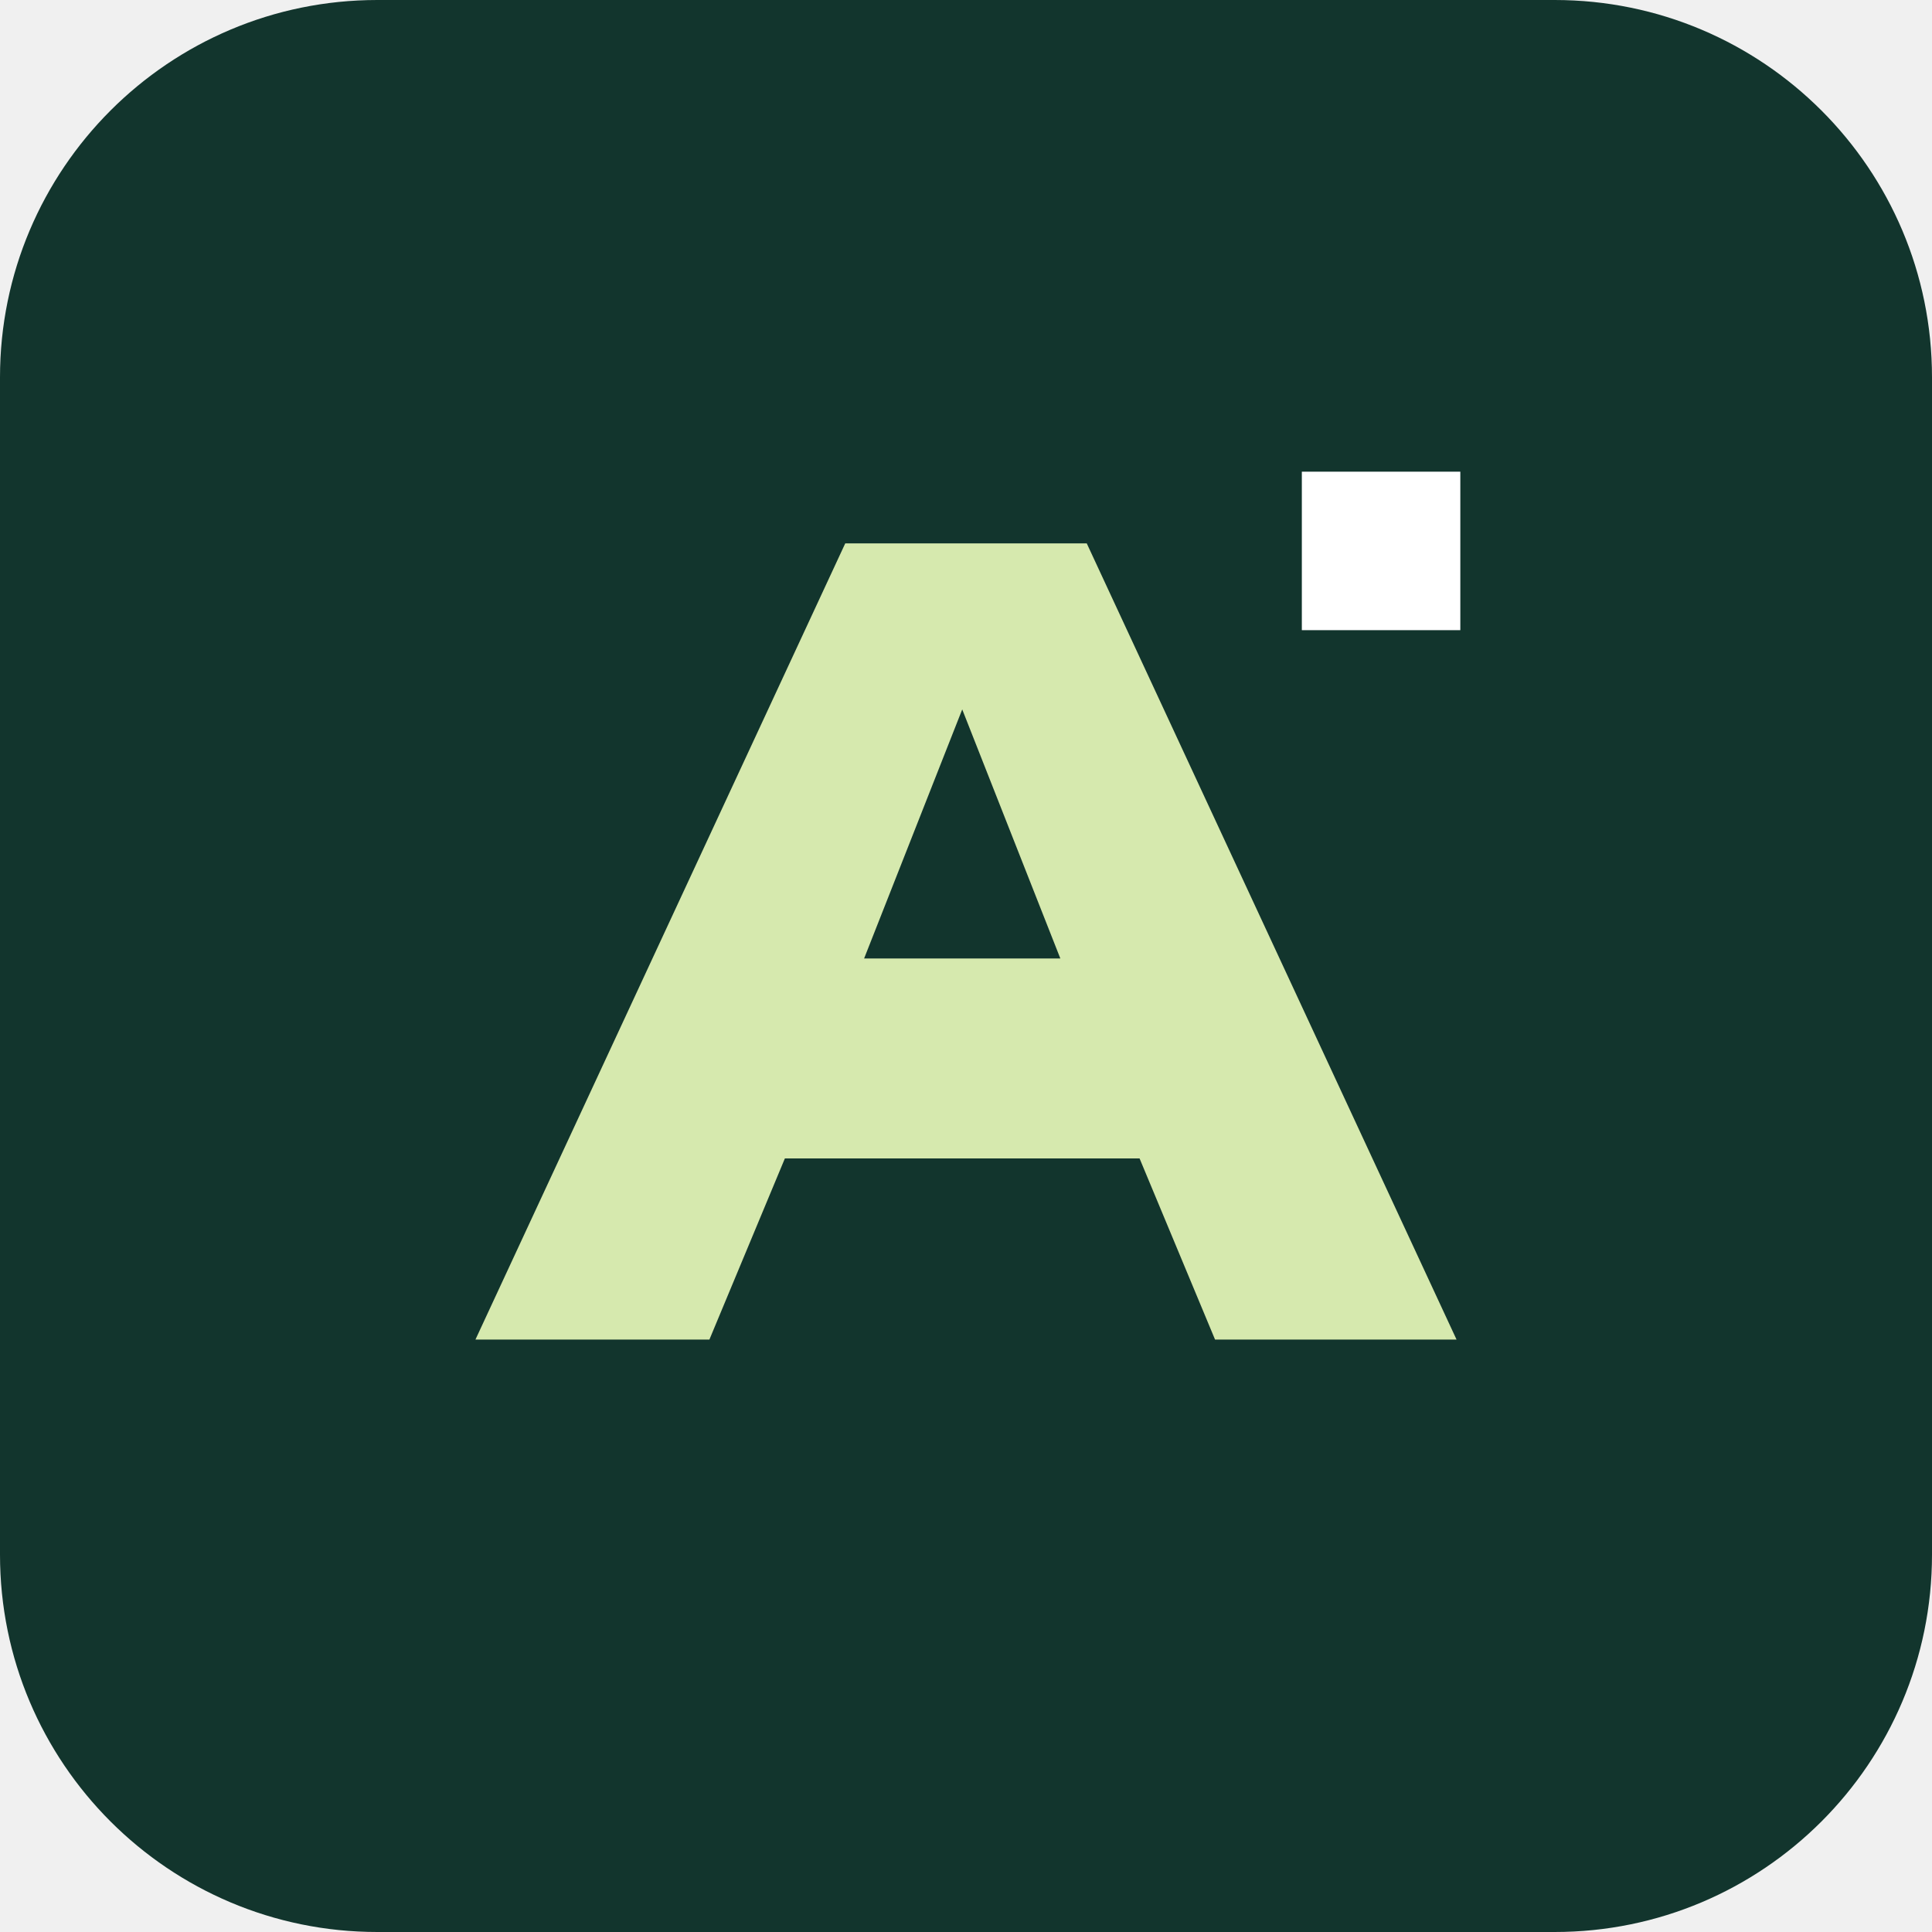
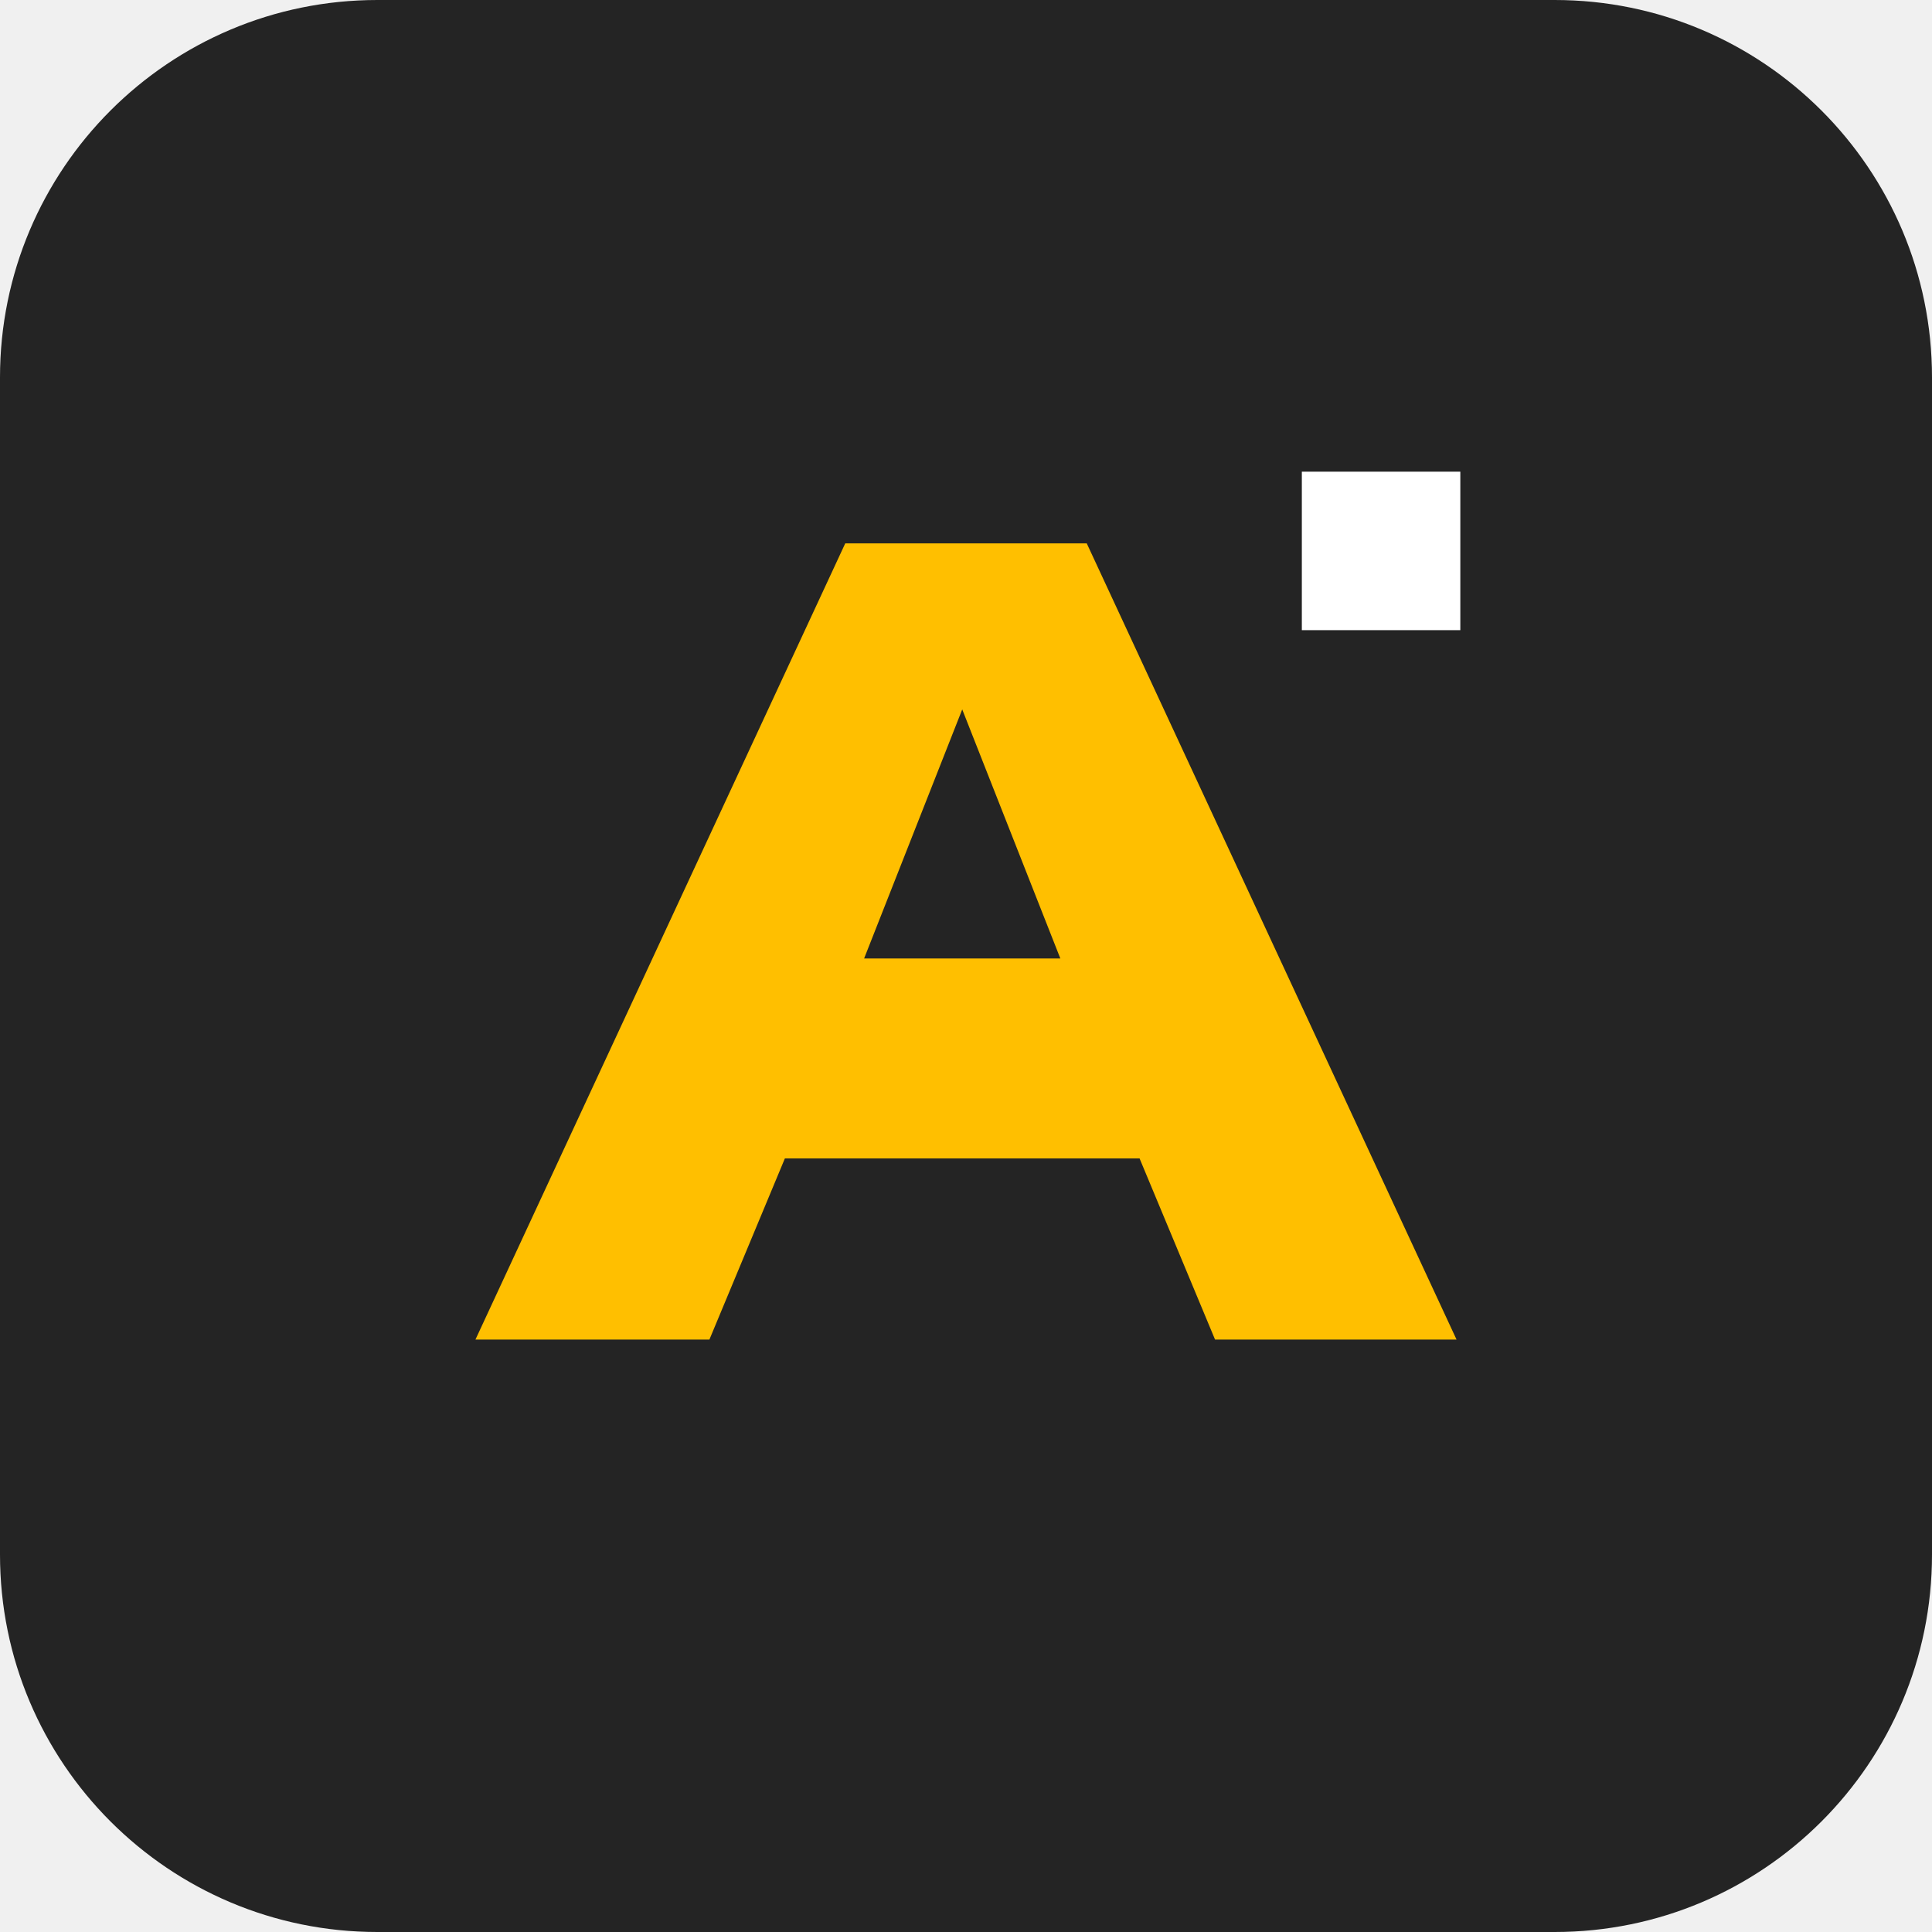
<svg xmlns="http://www.w3.org/2000/svg" width="512" height="512" viewBox="0 0 512 512">
-   <rect width="512" height="512" rx="100" fill="#12352d" />
-   <path d="M126 355 224 144h64l98 211h-64l-20-48h-94l-20 48zm103-101h52l-26-66z" fill="#d6e9ae" />
+   <rect width="512" height="512" rx="100" fill="#242424" />
+   <path d="M126 355 224 144h64l98 211h-64l-20-48h-94l-20 48zm103-101h52l-26-66z" fill="#ffbf00" />
  <path d="M345 125h42v42h-42z" fill="#fff" />
</svg>
